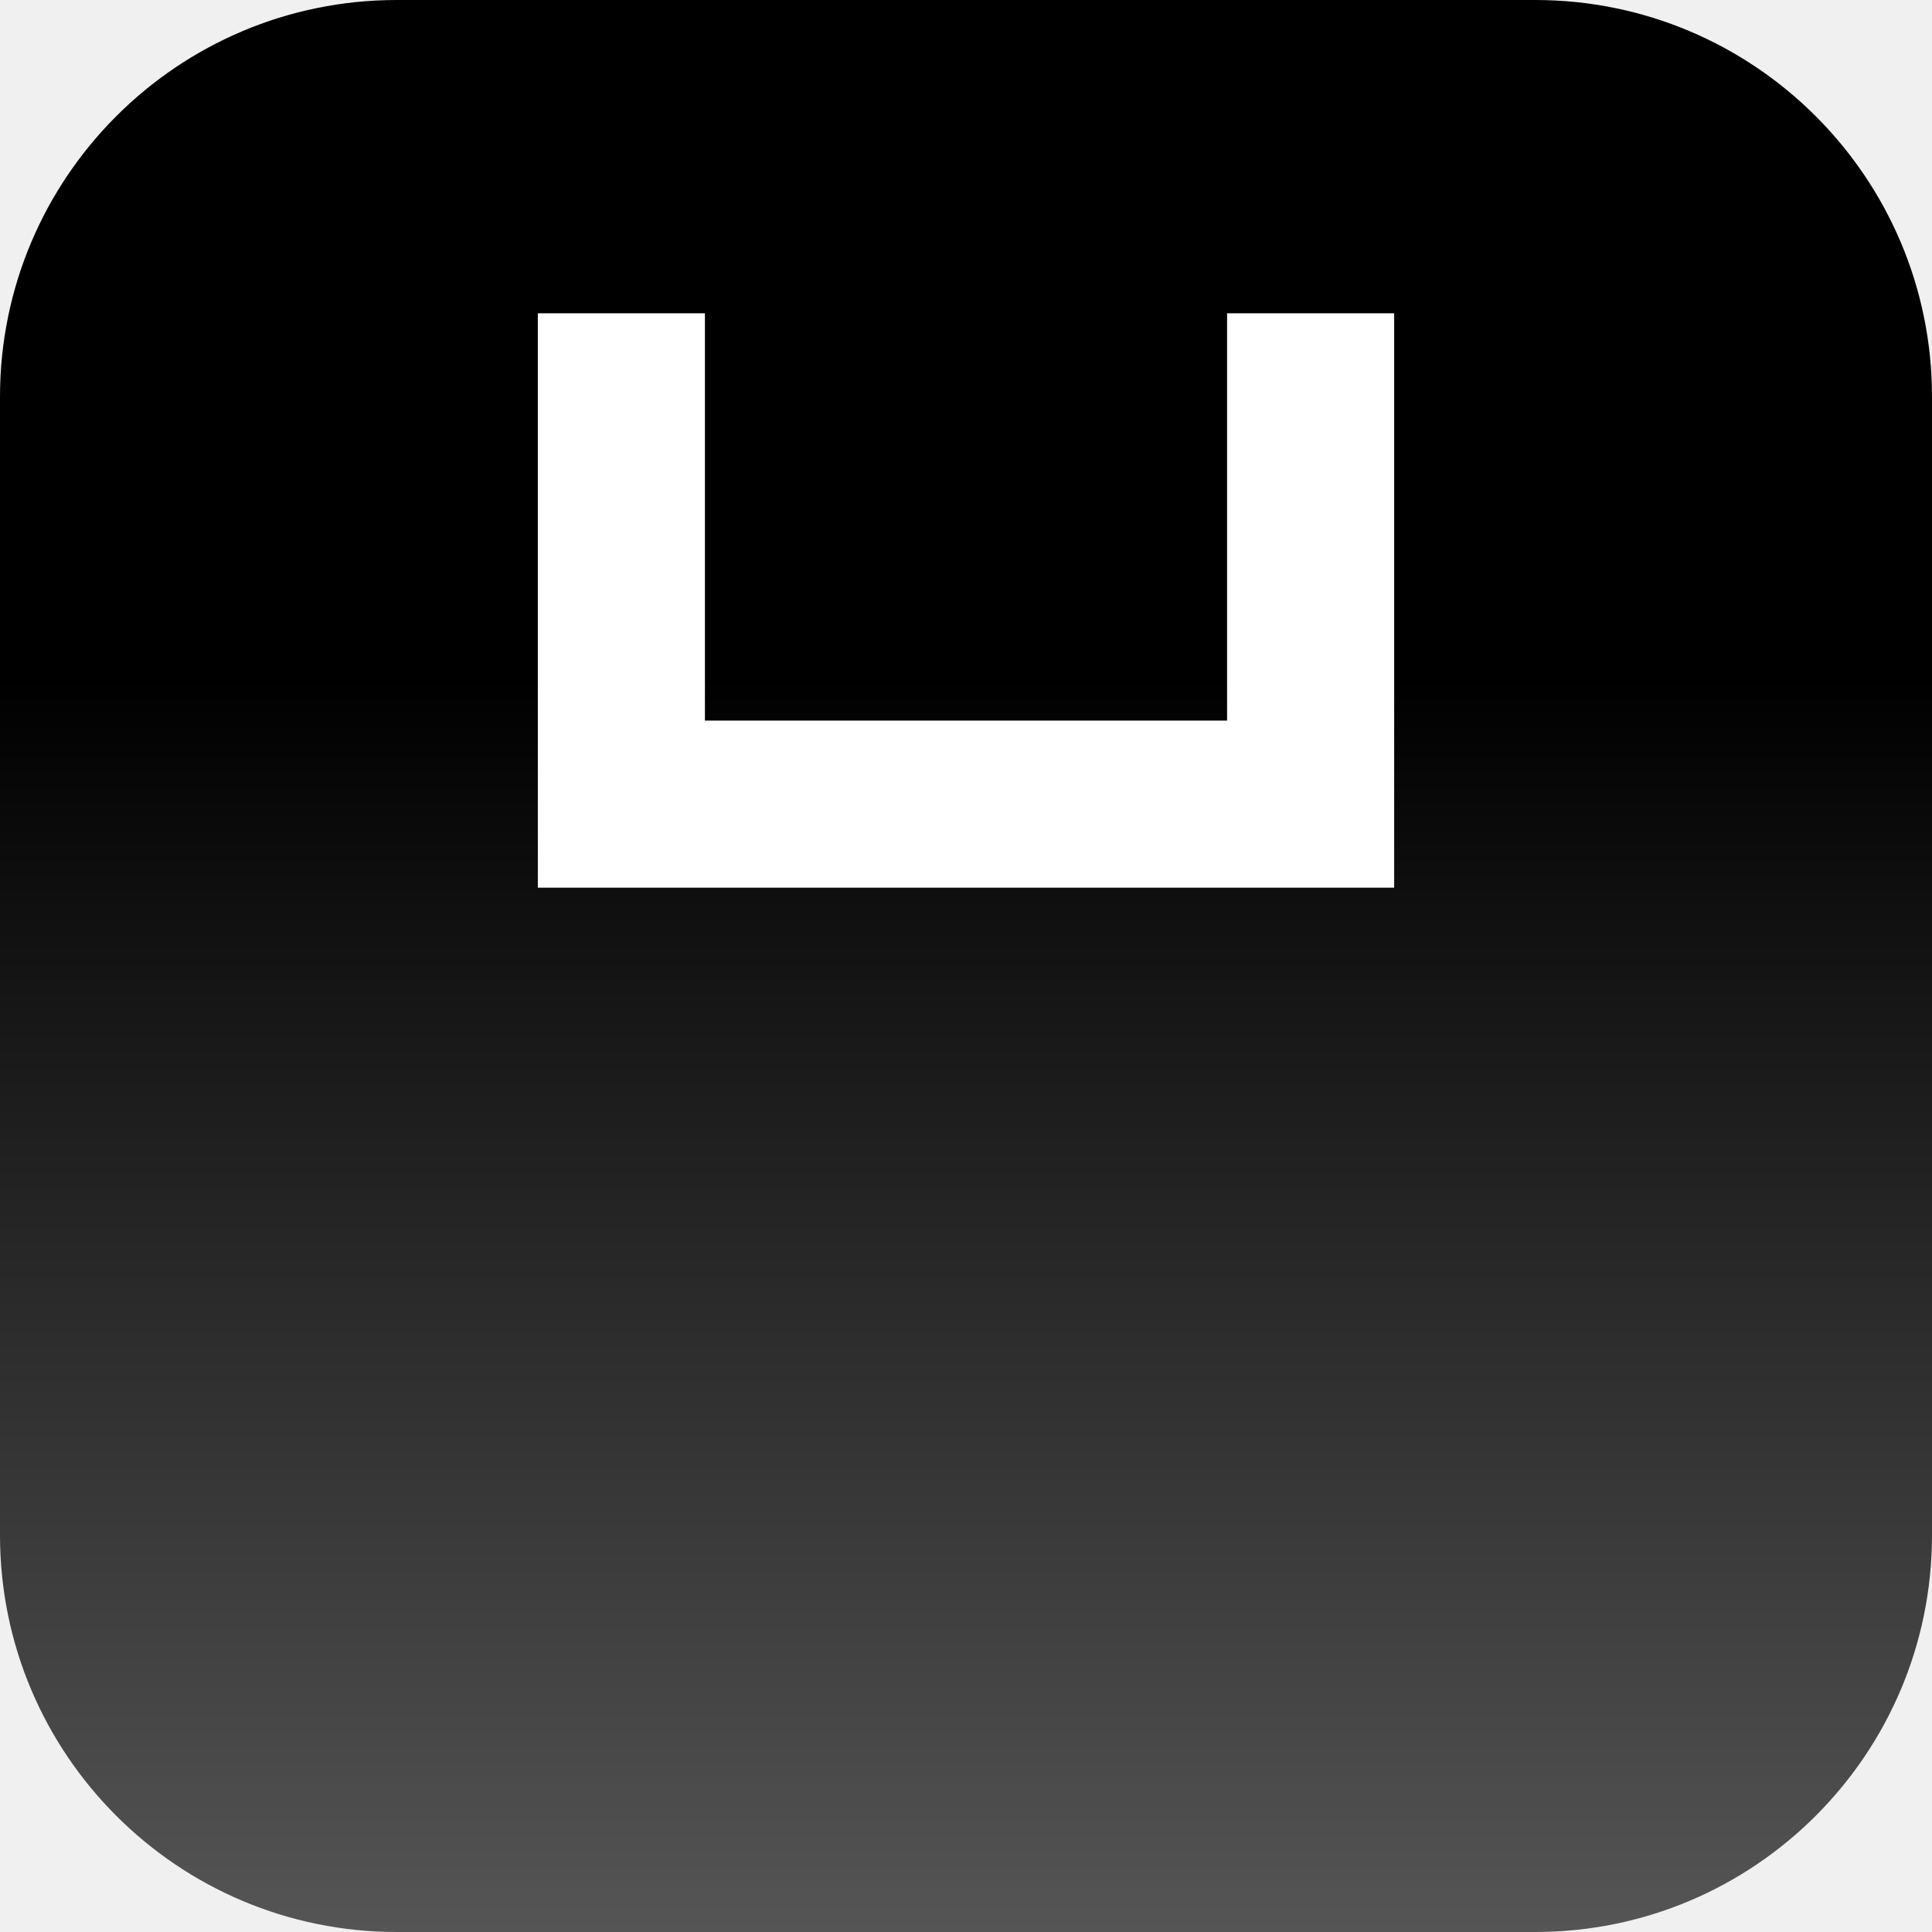
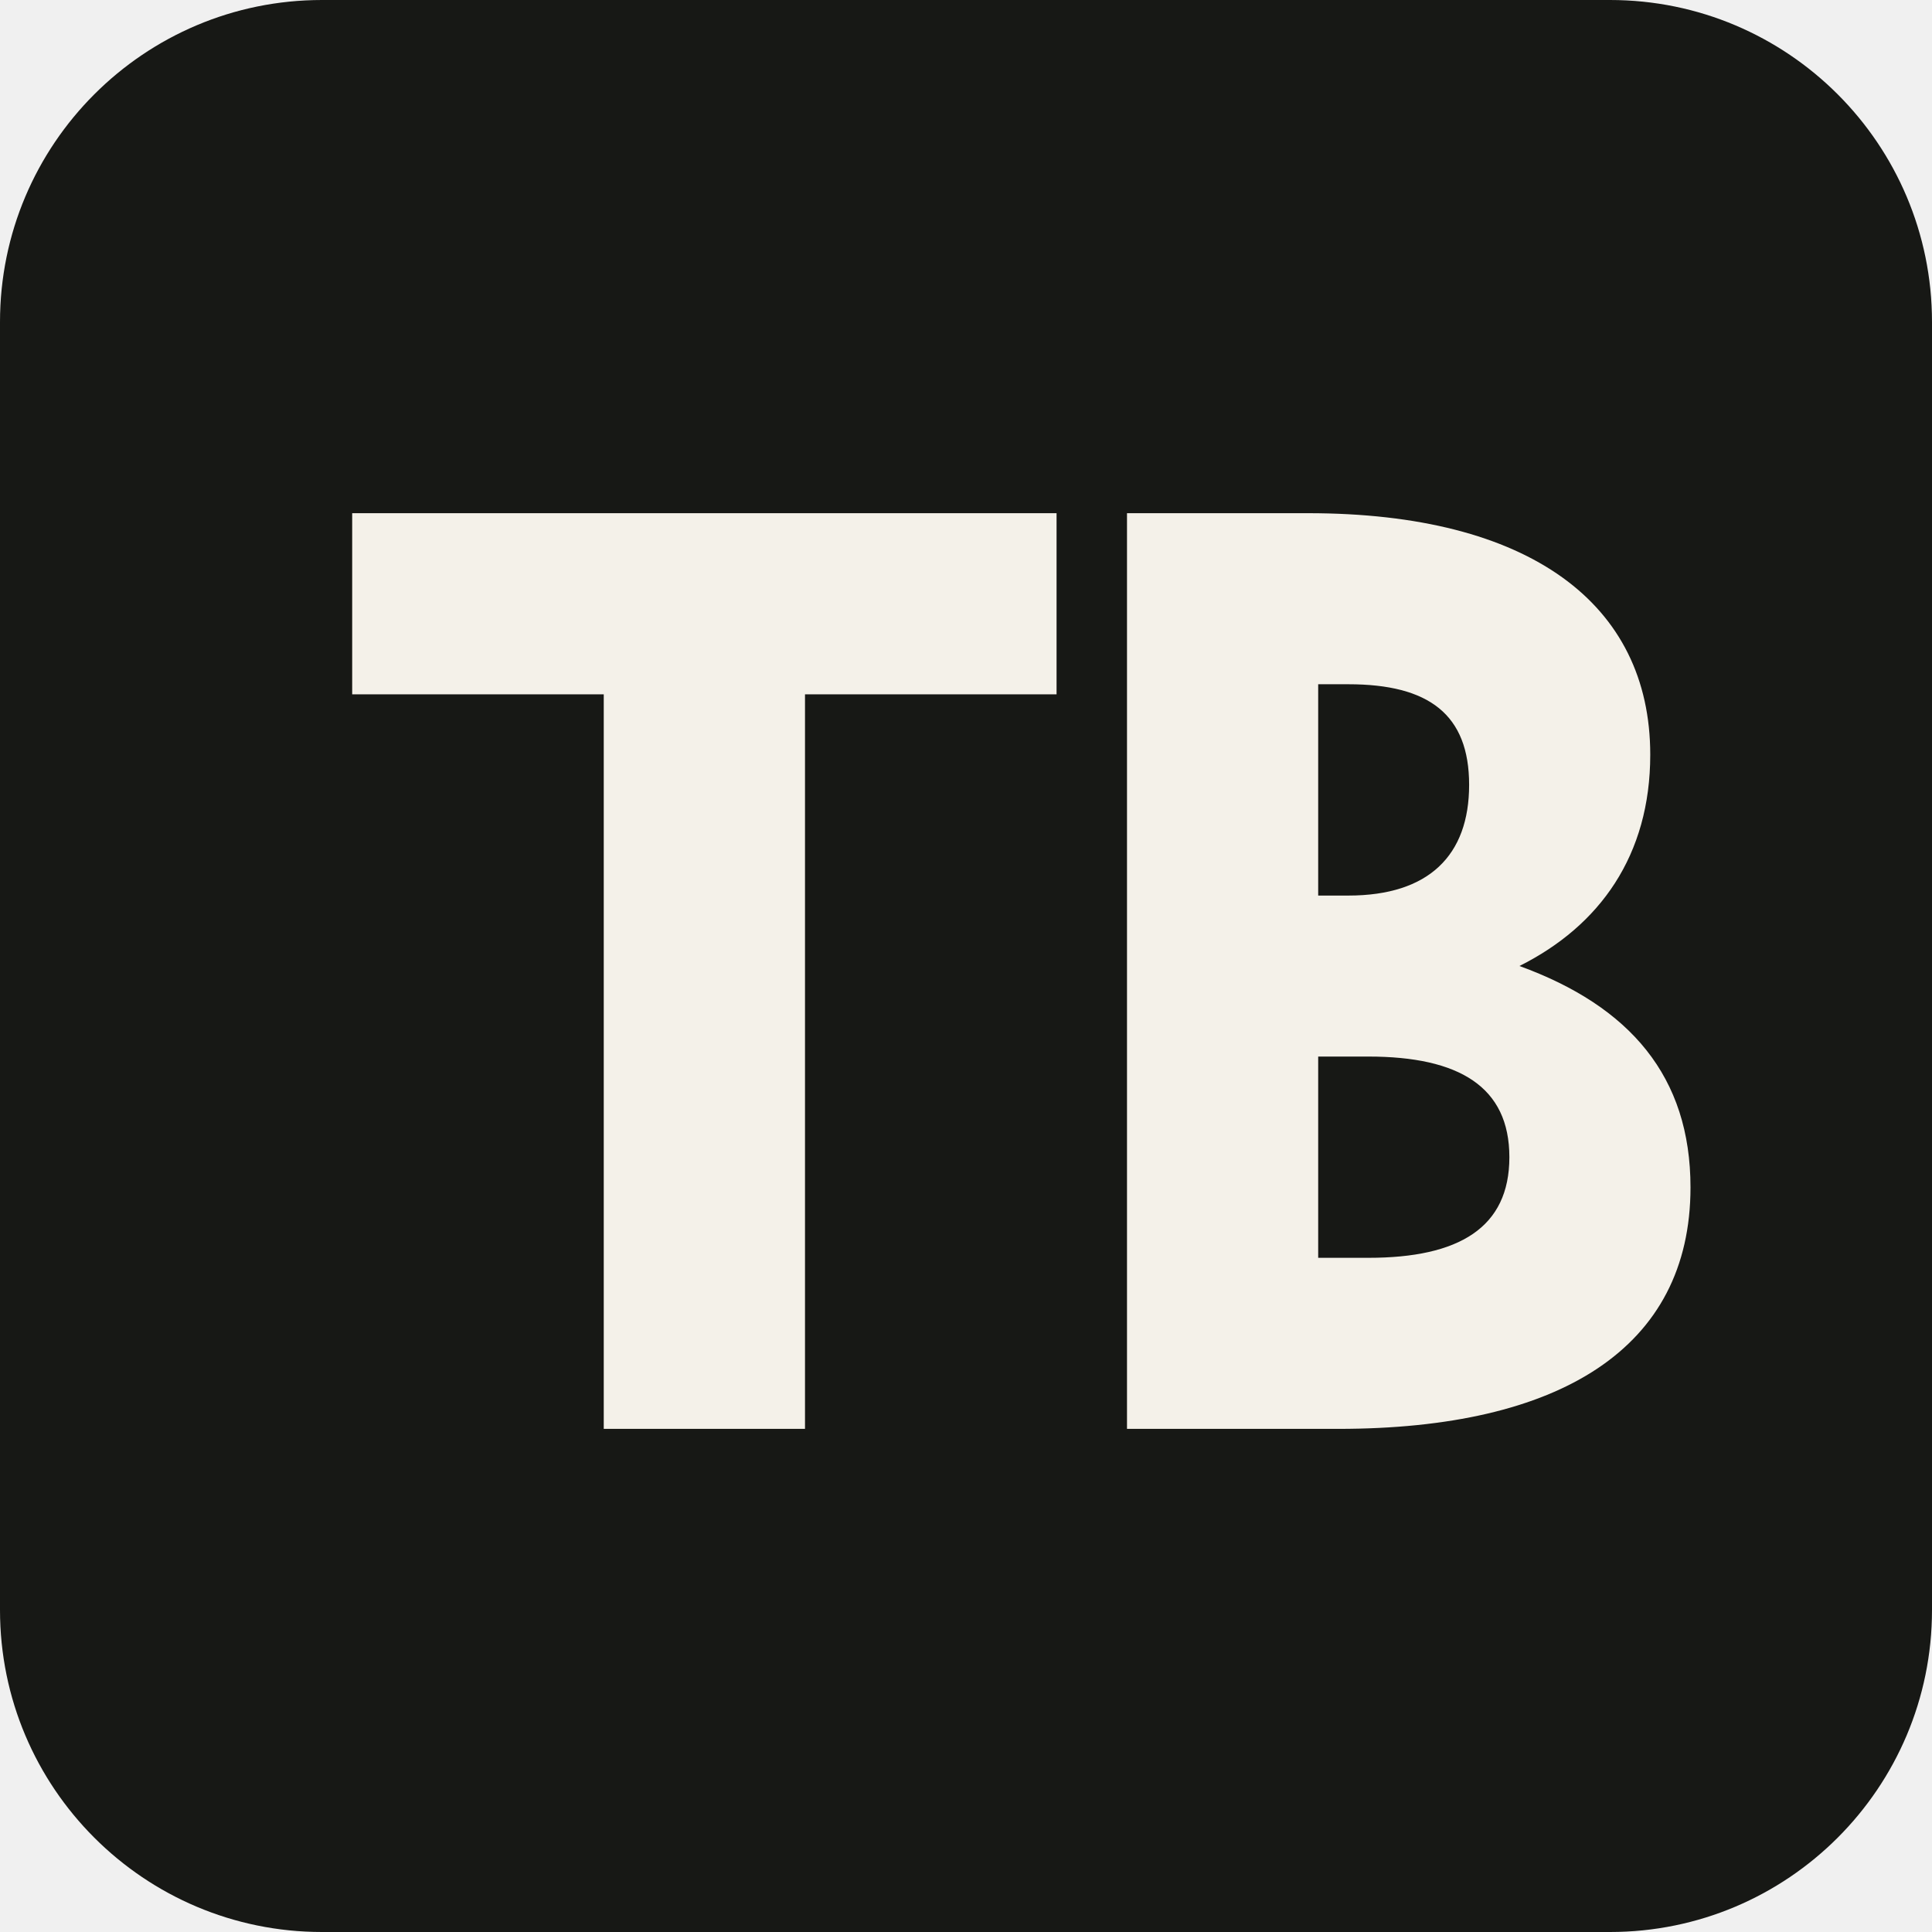
- <svg xmlns="http://www.w3.org/2000/svg" fill="none" viewBox="0 0 370 370">
-   <linearGradient id="a" gradientUnits="userSpaceOnUse" x1="185" x2="185" y1="0" y2="370">
-     <stop offset=".35" />
-     <stop offset="1" stop-color="#555" />
-   </linearGradient>
-   <rect fill="url(#a)" height="370" rx="76" width="370" />
-   <g stroke="#fff" stroke-width="32">
-     <path d="M119 60v110M251 60v110M239 154H130" />
-   </g>
+ <svg xmlns="http://www.w3.org/2000/svg" viewBox="0 0 192 192" role="img" aria-label="TeeBravo">
+   <rect width="192" height="192" rx="32" fill="#171815" />
+   <path d="M35 51h70v18H80v73H60V69H35zM112 51h18c22 0 34 9 34 24 0 10-5 17-13 21 11 4 17 11 17 22 0 16-13 24-35 24h-21V51zm19 17v21h3c8 0 12-4 12-11s-4-10-12-10h-3zm0 37v20h5c9 0 14-3 14-10s-5-10-14-10h-5z" fill="#f4f1e9" />
</svg>
